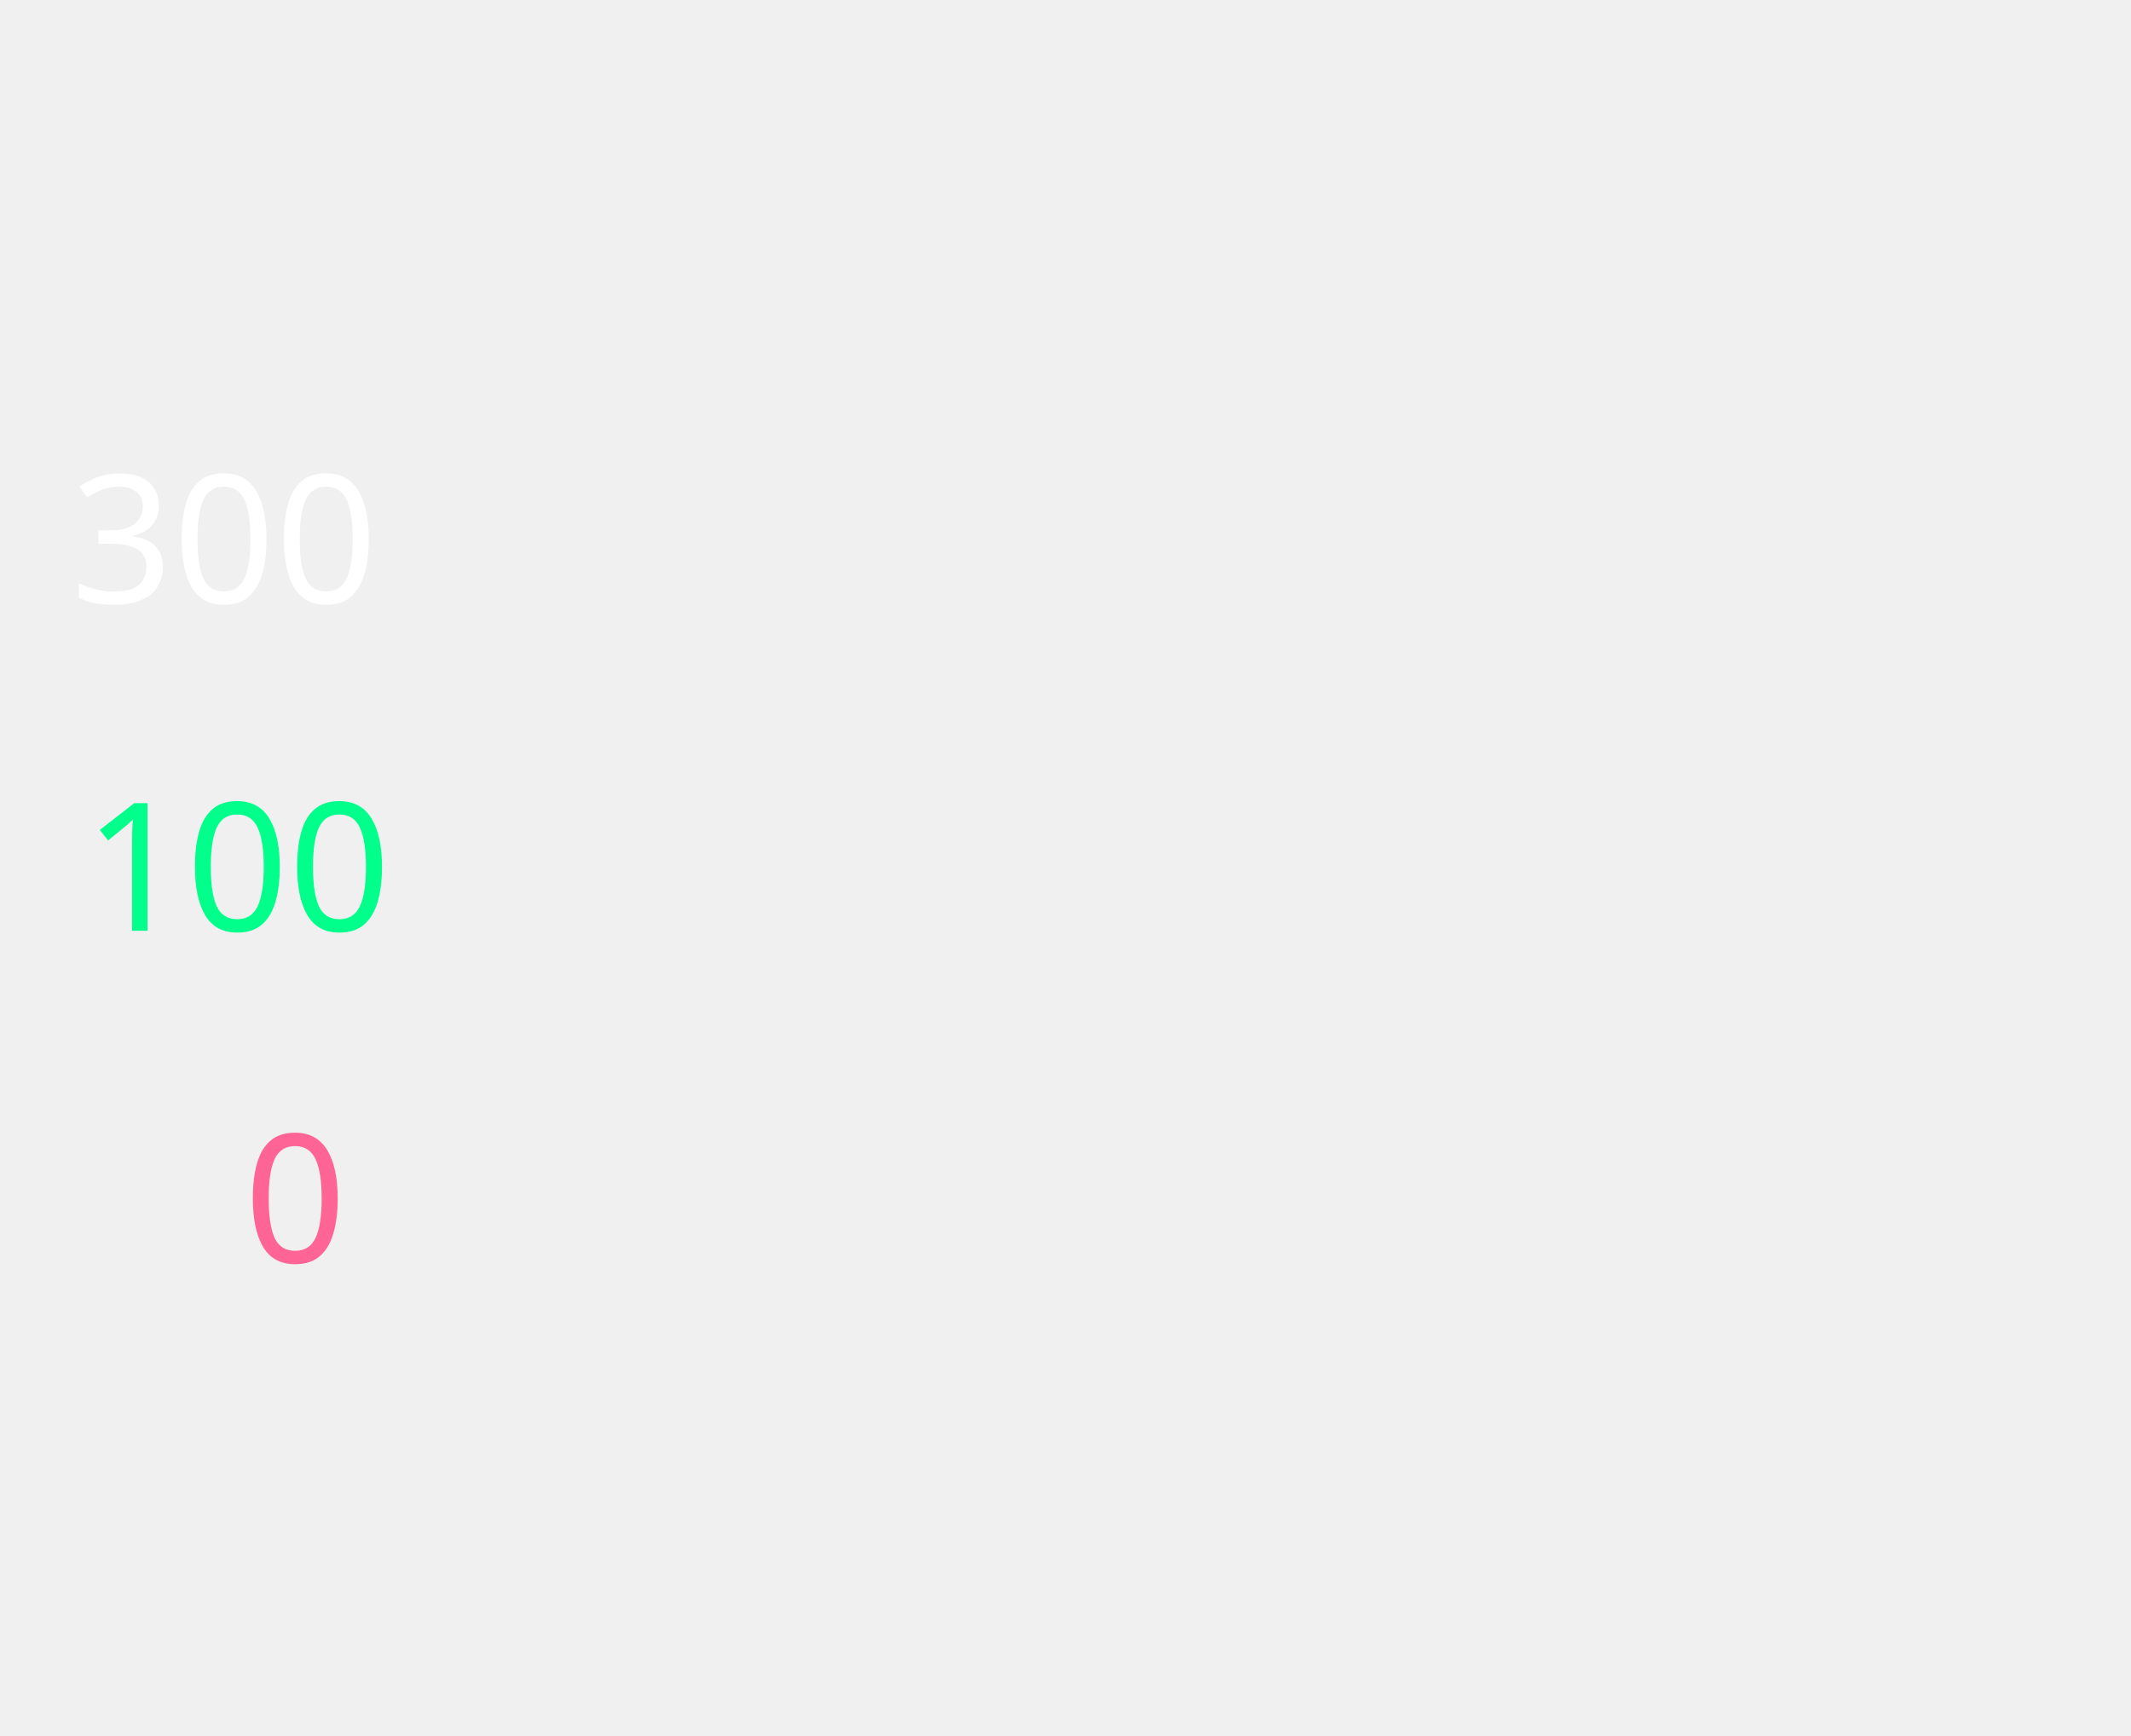
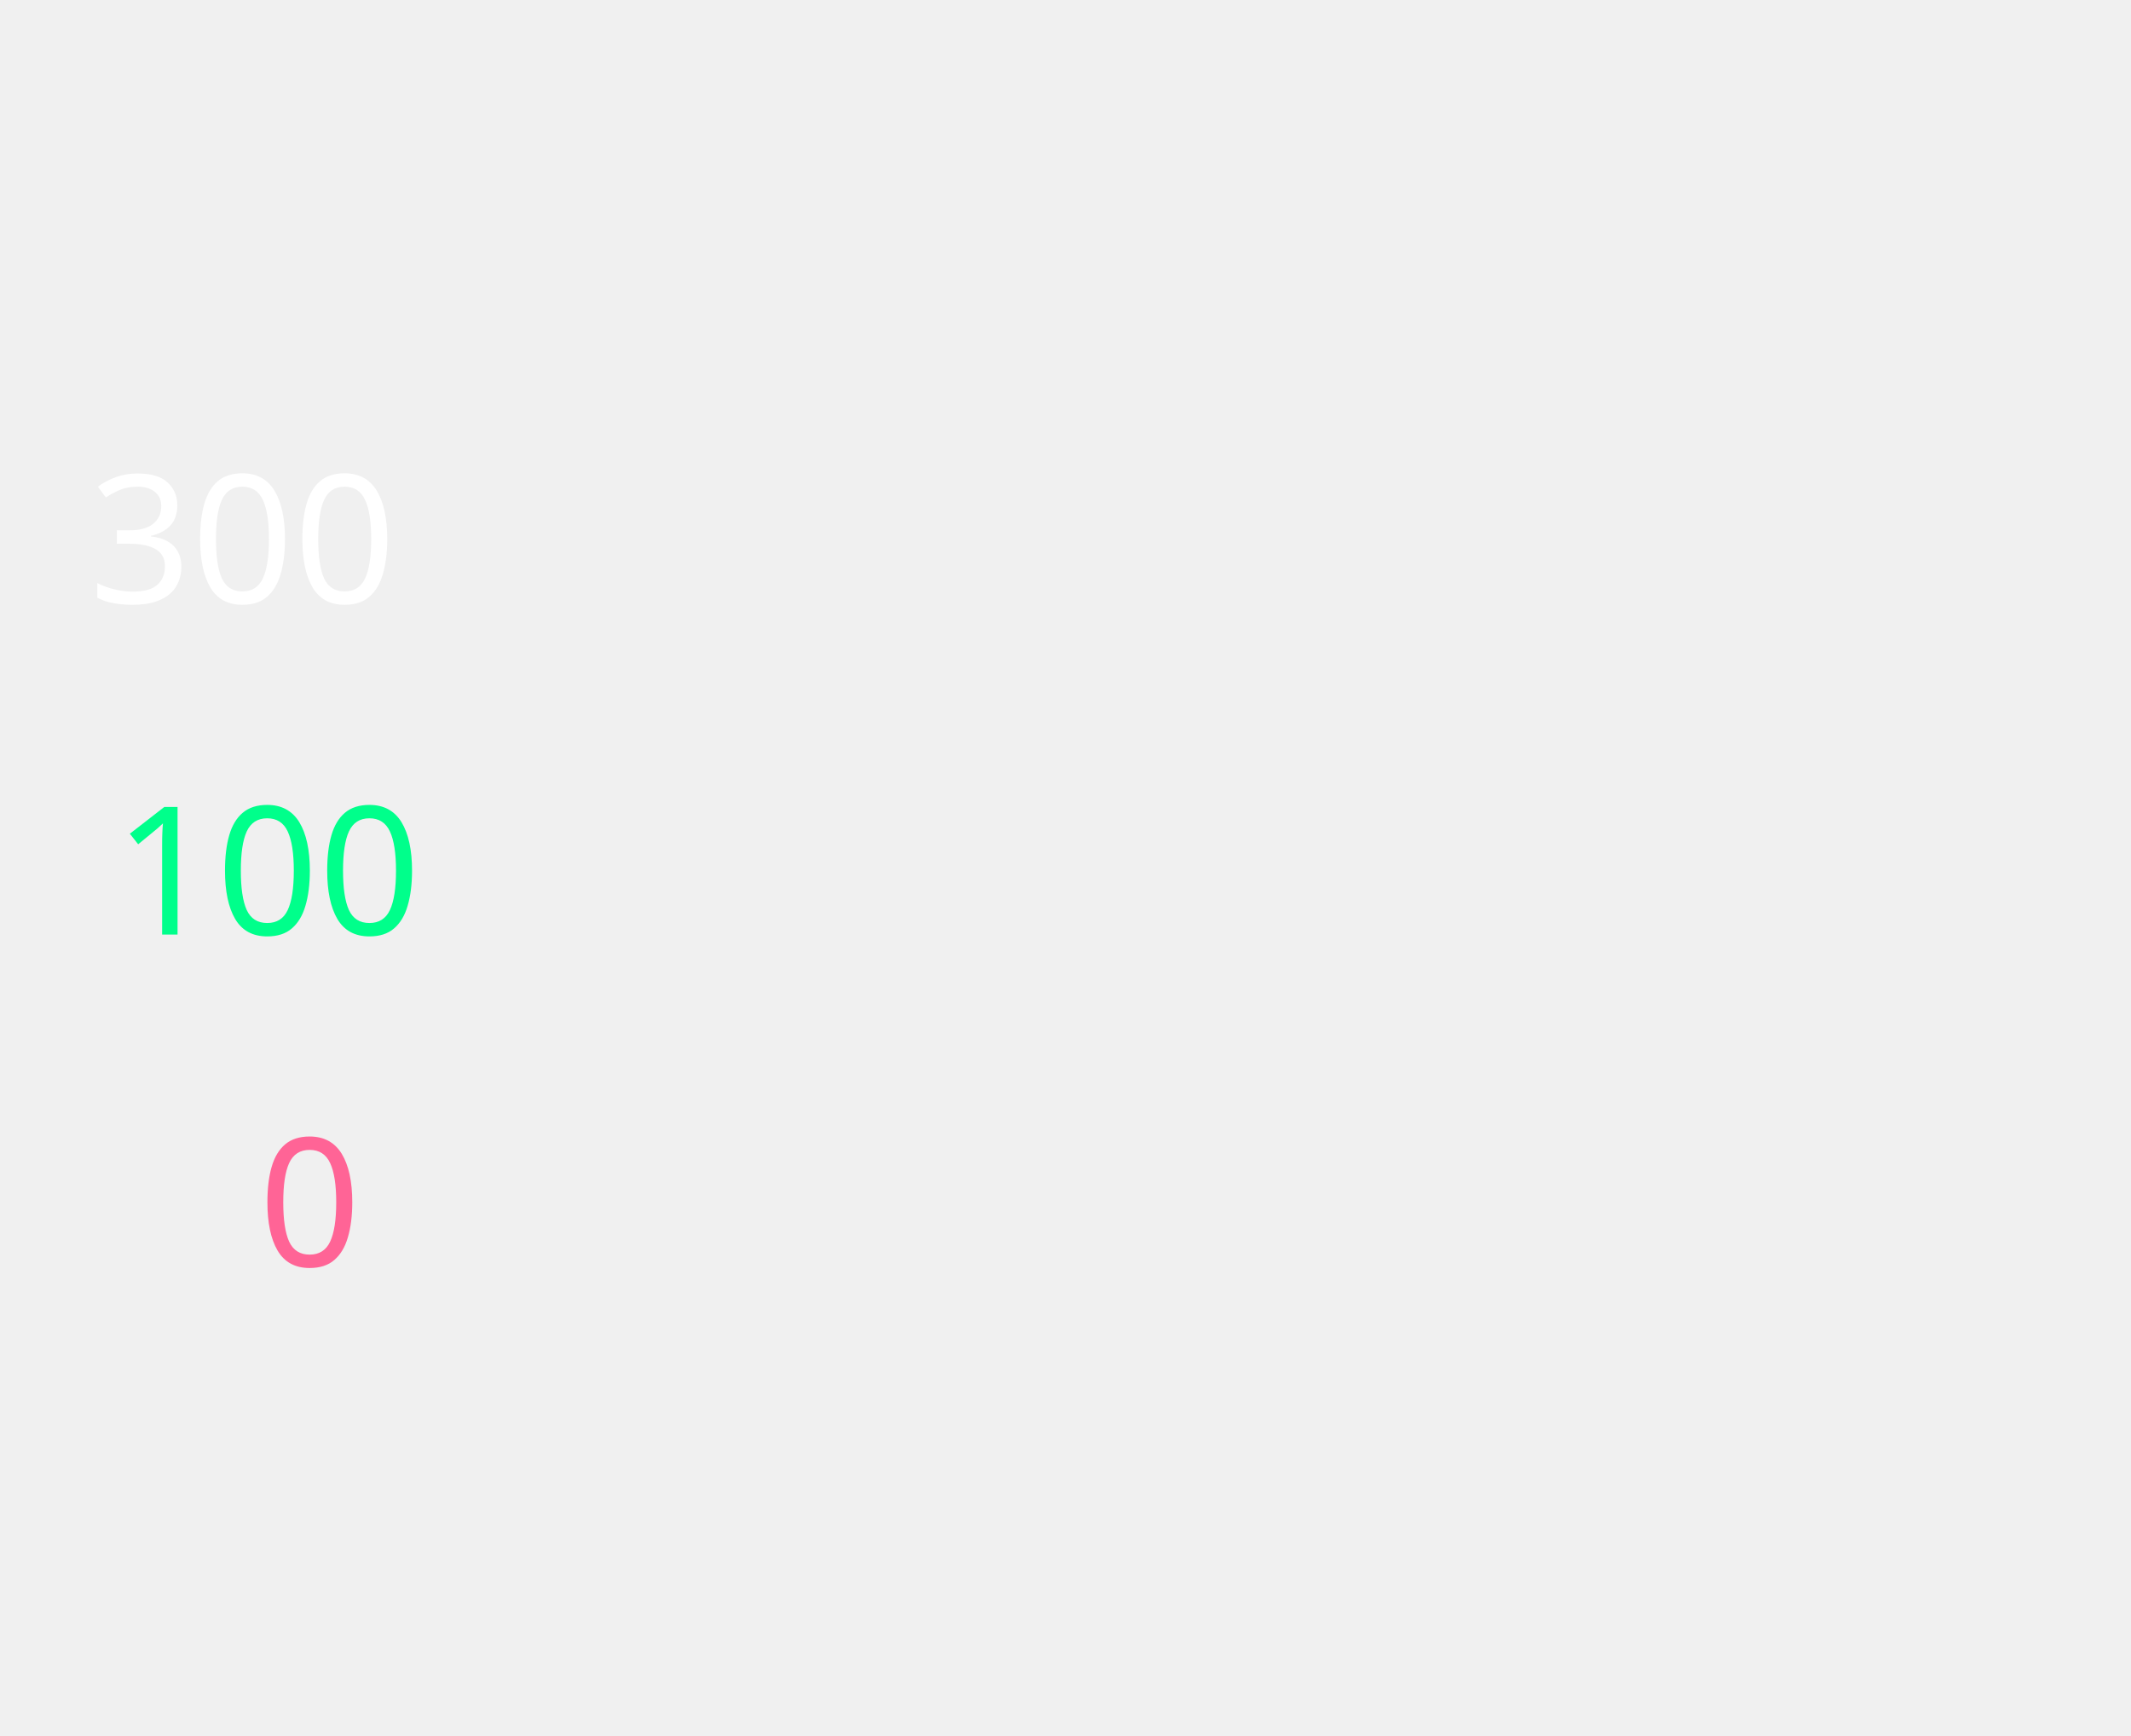
<svg xmlns="http://www.w3.org/2000/svg" width="620" height="505" viewBox="0 0 164.042 133.615" version="1.1" id="svg5">
  <defs id="defs2" />
  <g id="layer3">
-     <text xml:space="preserve" style="font-size:13.758px;line-height:1.25;font-family:osifont;-inkscape-font-specification:osifont;display:inline;fill:#ffffff;fill-opacity:1;stroke-width:0.265" x="5.447" y="46.426" id="text6964-0">
-       <tspan id="tspan6962-44" style="font-size:13.758px;fill:#ffffff;fill-opacity:1;stroke-width:0.265" x="5.447" y="46.426">300</tspan>
+     <text xml:space="preserve" style="font-size:13.758px;line-height:1.25;font-family:osifont;-inkscape-font-specification:osifont;display:inline;fill:#ffffff;fill-opacity:1;stroke-width:0.265" x="6.869" y="46.426" id="text6964-0">
+       <tspan id="tspan6962-44" style="font-size:13.758px;fill:#ffffff;fill-opacity:1;stroke-width:0.265" x="6.869" y="46.426">300</tspan>
    </text>
-     <text xml:space="preserve" style="font-size:13.758px;line-height:1.25;font-family:osifont;-inkscape-font-specification:osifont;display:inline;fill:#00ff8b;fill-opacity:1;stroke-width:0.265" x="6.464" y="71.664" id="text6964-8-4">
-       <tspan id="tspan6962-4-4" style="font-size:13.758px;fill:#00ff8b;fill-opacity:1;stroke-width:0.265" x="6.464" y="71.664">100</tspan>
+     <text xml:space="preserve" style="font-size:13.758px;line-height:1.25;font-family:osifont;-inkscape-font-specification:osifont;display:inline;fill:#00ff8b;fill-opacity:1;stroke-width:0.265" x="8.777" y="71.958" id="text6964-8-4">
+       <tspan id="tspan6962-4-4" style="font-size:13.758px;fill:#00ff8b;fill-opacity:1;stroke-width:0.265" x="8.777" y="71.958">100</tspan>
    </text>
-     <text xml:space="preserve" style="font-size:13.758px;line-height:1.25;font-family:osifont;-inkscape-font-specification:osifont;display:inline;fill:#ff6496;fill-opacity:1;stroke-width:0.265" x="18.793" y="97.196" id="text852">
-       <tspan id="tspan850" style="font-size:13.758px;fill:#ff6496;fill-opacity:1;stroke-width:0.265" x="18.793" y="97.196">0</tspan>
+     <text xml:space="preserve" style="font-size:13.758px;line-height:1.25;font-family:osifont;-inkscape-font-specification:osifont;display:inline;fill:#ff6496;fill-opacity:1;stroke-width:0.265" x="19.915" y="97.49" id="text852">
+       <tspan id="tspan850" style="font-size:13.758px;fill:#ff6496;fill-opacity:1;stroke-width:0.265" x="19.915" y="97.49">0</tspan>
    </text>
  </g>
</svg>
